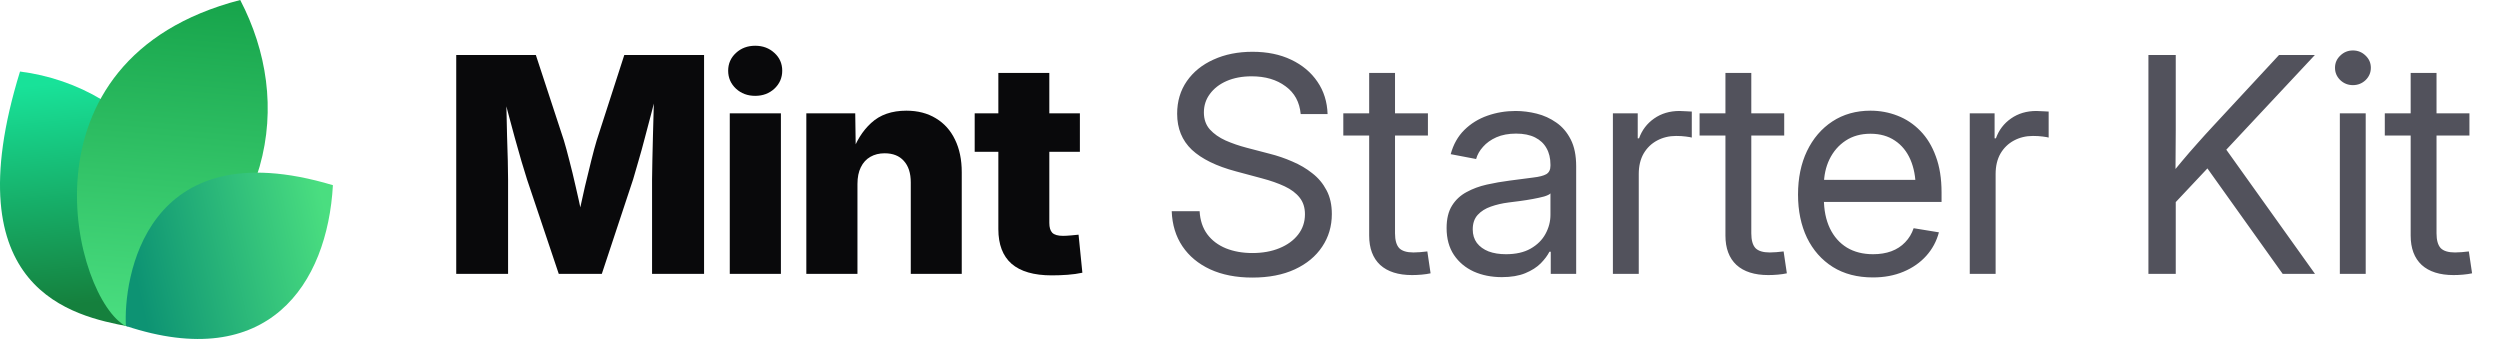
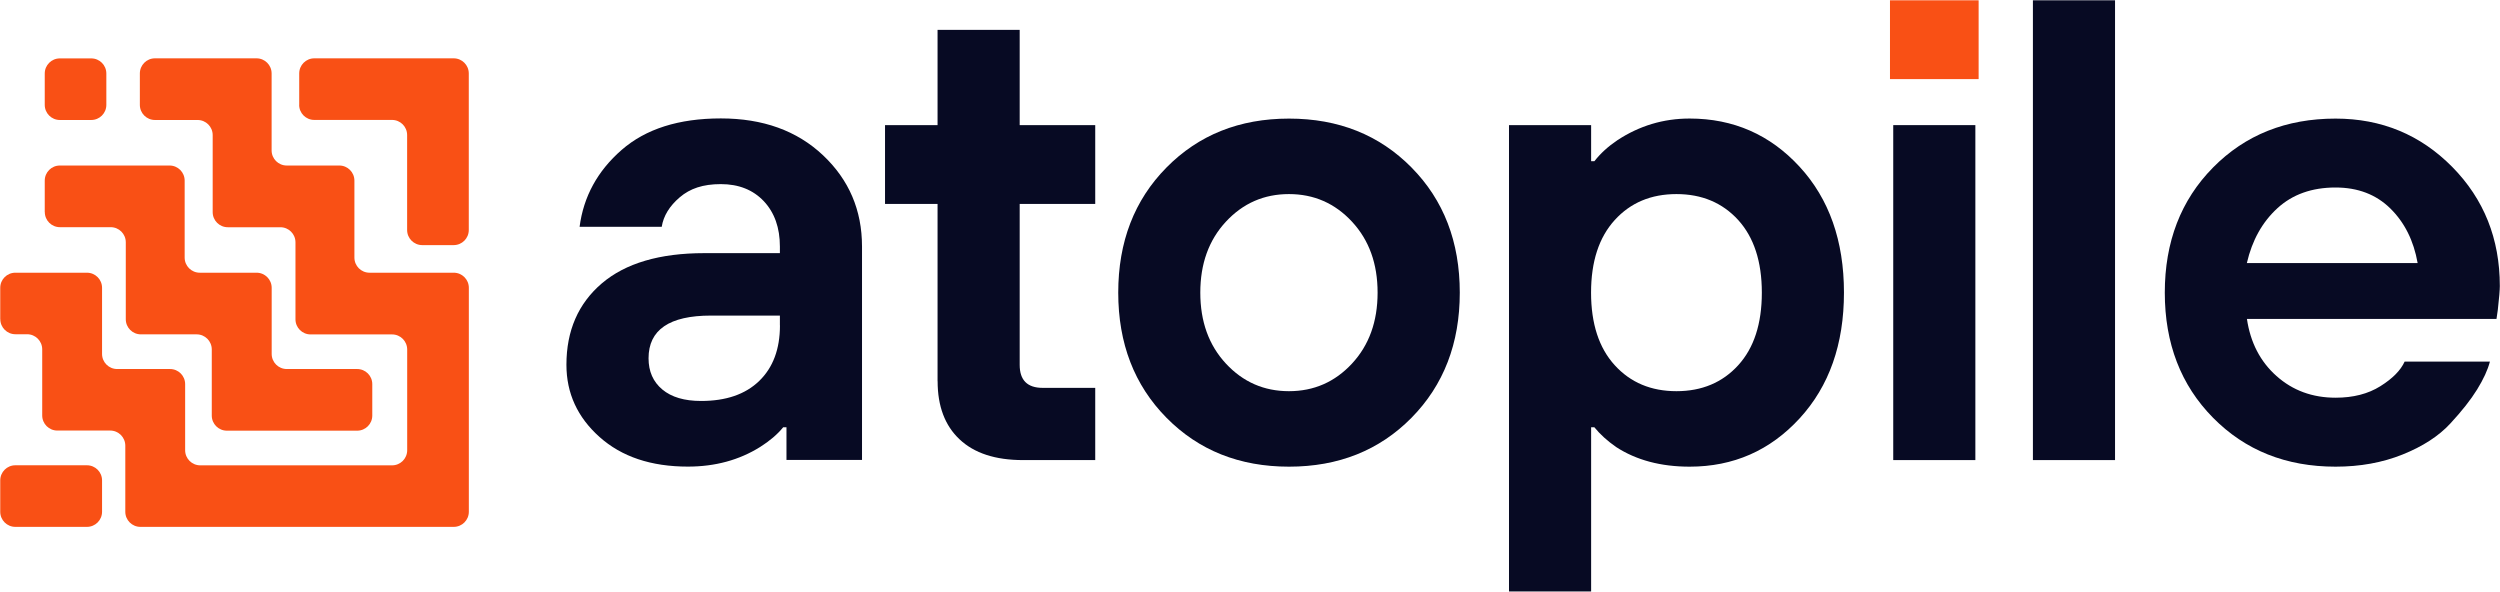
- <svg xmlns="http://www.w3.org/2000/svg" width="177" height="24" viewBox="0 0 177 24" fill="none">
-   <path d="M9.061 23.108C5.268 22.377 -3.391 20.627 1.417 5.064C9.634 6.099 16.973 14.064 9.061 23.108Z" fill="url(#paint0_linear_17557_2020)" />
-   <path d="M8.919 23.094C5.276 21.222 0.784 4.209 17.007 0C20.757 7.193 19.621 16.545 8.919 23.094Z" fill="url(#paint1_linear_17557_2020)" />
-   <path d="M8.914 23.079C8.735 19.882 10.159 9.085 23.57 13.111C23.181 20.123 18.984 26.418 8.914 23.079Z" fill="url(#paint2_linear_17557_2020)" />
-   <path d="M32.301 19.392V3.894H37.938L39.925 9.948C40.036 10.315 40.164 10.787 40.31 11.362C40.462 11.938 40.611 12.552 40.757 13.204C40.91 13.855 41.048 14.483 41.173 15.086C41.305 15.682 41.412 16.192 41.495 16.615H40.695C40.771 16.192 40.871 15.682 40.996 15.086C41.128 14.49 41.267 13.866 41.412 13.214C41.565 12.562 41.714 11.948 41.86 11.373C42.005 10.79 42.133 10.315 42.244 9.948L44.2 3.894H49.848V19.392H46.166V12.704C46.166 12.357 46.173 11.917 46.187 11.383C46.2 10.849 46.214 10.27 46.228 9.646C46.249 9.022 46.266 8.391 46.28 7.753C46.301 7.115 46.311 6.519 46.311 5.964H46.623C46.485 6.561 46.332 7.181 46.166 7.826C45.999 8.471 45.833 9.102 45.666 9.719C45.507 10.336 45.351 10.901 45.198 11.414C45.053 11.928 44.928 12.357 44.824 12.704L42.608 19.392H39.561L37.314 12.704C37.203 12.357 37.072 11.928 36.919 11.414C36.773 10.901 36.614 10.34 36.441 9.729C36.274 9.112 36.104 8.481 35.931 7.836C35.764 7.192 35.608 6.567 35.463 5.964H35.827C35.834 6.512 35.844 7.105 35.858 7.743C35.872 8.374 35.886 9.005 35.9 9.636C35.92 10.26 35.938 10.839 35.952 11.373C35.965 11.907 35.972 12.351 35.972 12.704V19.392H32.301ZM51.668 19.392V8.024H55.288V19.392H51.668ZM53.468 6.786C52.927 6.786 52.473 6.616 52.105 6.276C51.738 5.93 51.554 5.507 51.554 5.007C51.554 4.508 51.738 4.088 52.105 3.749C52.473 3.409 52.927 3.239 53.468 3.239C54.009 3.239 54.463 3.409 54.83 3.749C55.198 4.082 55.382 4.501 55.382 5.007C55.382 5.507 55.198 5.93 54.83 6.276C54.463 6.616 54.009 6.786 53.468 6.786ZM60.708 13.027V19.392H57.088V8.024H60.551L60.593 10.967H60.281C60.593 10.024 61.061 9.268 61.685 8.7C62.309 8.124 63.138 7.836 64.171 7.836C64.975 7.836 65.672 8.017 66.262 8.377C66.851 8.731 67.302 9.234 67.614 9.885C67.933 10.537 68.092 11.307 68.092 12.194V19.392H64.483V12.912C64.483 12.26 64.32 11.754 63.994 11.394C63.675 11.033 63.221 10.853 62.632 10.853C62.25 10.853 61.914 10.936 61.623 11.102C61.332 11.269 61.106 11.515 60.947 11.841C60.787 12.16 60.708 12.555 60.708 13.027ZM76.456 8.024V10.749H69.008V8.024H76.456ZM70.683 5.163H74.292V15.783C74.292 16.102 74.361 16.334 74.5 16.48C74.646 16.625 74.899 16.698 75.259 16.698C75.405 16.698 75.596 16.688 75.831 16.667C76.074 16.646 76.251 16.629 76.362 16.615L76.632 19.309C76.313 19.378 75.963 19.427 75.582 19.455C75.207 19.482 74.836 19.496 74.469 19.496C73.2 19.496 72.25 19.222 71.619 18.674C70.995 18.127 70.683 17.308 70.683 16.22V5.163Z" fill="#09090B" />
-   <path d="M88.667 19.652C87.523 19.652 86.528 19.458 85.682 19.07C84.843 18.681 84.188 18.137 83.716 17.437C83.245 16.736 82.992 15.908 82.957 14.951H84.933C84.968 15.596 85.148 16.14 85.474 16.584C85.8 17.021 86.24 17.354 86.795 17.582C87.35 17.804 87.974 17.915 88.667 17.915C89.388 17.915 90.026 17.801 90.581 17.572C91.143 17.343 91.583 17.024 91.902 16.615C92.228 16.199 92.391 15.717 92.391 15.169C92.391 14.698 92.266 14.306 92.017 13.994C91.767 13.675 91.413 13.408 90.956 13.193C90.498 12.978 89.954 12.787 89.323 12.621L87.502 12.132C86.123 11.765 85.082 11.255 84.382 10.603C83.689 9.944 83.342 9.095 83.342 8.055C83.342 7.174 83.571 6.404 84.028 5.746C84.486 5.087 85.117 4.577 85.921 4.217C86.726 3.849 87.645 3.666 88.678 3.666C89.718 3.666 90.63 3.853 91.413 4.227C92.204 4.602 92.824 5.122 93.275 5.787C93.726 6.446 93.965 7.209 93.993 8.076H92.089C92.013 7.23 91.656 6.574 91.018 6.11C90.387 5.638 89.586 5.403 88.615 5.403C87.95 5.403 87.36 5.513 86.847 5.735C86.341 5.957 85.946 6.262 85.661 6.651C85.377 7.032 85.235 7.469 85.235 7.961C85.235 8.447 85.377 8.849 85.661 9.168C85.946 9.48 86.317 9.74 86.774 9.948C87.232 10.149 87.724 10.319 88.251 10.457L89.884 10.884C90.439 11.023 90.977 11.206 91.496 11.435C92.023 11.657 92.495 11.934 92.911 12.267C93.334 12.593 93.67 12.995 93.92 13.474C94.17 13.945 94.294 14.504 94.294 15.149C94.294 16.015 94.066 16.788 93.608 17.468C93.157 18.148 92.512 18.681 91.673 19.07C90.834 19.458 89.832 19.652 88.667 19.652ZM101.097 8.024V9.594H95.106V8.024H101.097ZM96.937 5.163H98.767V16.521C98.767 17 98.865 17.347 99.059 17.562C99.26 17.77 99.6 17.874 100.078 17.874C100.21 17.874 100.366 17.867 100.546 17.853C100.733 17.832 100.903 17.815 101.056 17.801L101.285 19.351C101.097 19.392 100.886 19.423 100.65 19.444C100.414 19.465 100.189 19.475 99.974 19.475C98.996 19.475 98.244 19.236 97.717 18.758C97.197 18.272 96.937 17.579 96.937 16.677V5.163ZM106.33 19.621C105.595 19.621 104.932 19.489 104.343 19.226C103.754 18.955 103.285 18.564 102.939 18.05C102.592 17.53 102.419 16.896 102.419 16.147C102.419 15.495 102.547 14.965 102.804 14.556C103.06 14.146 103.403 13.828 103.833 13.599C104.263 13.363 104.742 13.186 105.269 13.068C105.796 12.95 106.333 12.857 106.881 12.787C107.574 12.69 108.132 12.617 108.555 12.569C108.978 12.52 109.287 12.441 109.481 12.33C109.675 12.212 109.772 12.014 109.772 11.737V11.654C109.772 11.203 109.679 10.815 109.492 10.489C109.311 10.163 109.041 9.91 108.68 9.729C108.32 9.549 107.872 9.459 107.338 9.459C106.805 9.459 106.34 9.546 105.945 9.719C105.556 9.892 105.241 10.118 104.998 10.395C104.755 10.665 104.593 10.953 104.509 11.258L102.71 10.915C102.897 10.222 103.22 9.65 103.677 9.199C104.135 8.748 104.679 8.412 105.31 8.19C105.941 7.968 106.607 7.857 107.307 7.857C107.8 7.857 108.295 7.92 108.795 8.044C109.301 8.169 109.765 8.381 110.188 8.679C110.611 8.97 110.951 9.369 111.208 9.875C111.464 10.374 111.593 11.005 111.593 11.768V19.392H109.793V17.822H109.7C109.568 18.085 109.363 18.359 109.086 18.643C108.809 18.921 108.444 19.153 107.994 19.34C107.543 19.527 106.988 19.621 106.33 19.621ZM106.621 17.998C107.321 17.998 107.904 17.867 108.368 17.603C108.84 17.333 109.19 16.986 109.419 16.563C109.654 16.133 109.772 15.682 109.772 15.211V13.692C109.703 13.769 109.554 13.841 109.325 13.911C109.096 13.973 108.829 14.032 108.524 14.088C108.226 14.143 107.921 14.192 107.609 14.233C107.304 14.275 107.033 14.309 106.798 14.337C106.354 14.393 105.938 14.49 105.549 14.628C105.168 14.76 104.86 14.954 104.624 15.211C104.388 15.467 104.27 15.811 104.27 16.241C104.27 16.615 104.367 16.934 104.561 17.198C104.762 17.461 105.04 17.662 105.393 17.801C105.747 17.933 106.156 17.998 106.621 17.998ZM114.193 19.392V8.024H115.951V9.792H116.045C116.253 9.209 116.61 8.741 117.116 8.388C117.622 8.034 118.219 7.857 118.905 7.857C119.058 7.857 119.217 7.864 119.384 7.878C119.55 7.885 119.682 7.892 119.779 7.899V9.74C119.716 9.719 119.578 9.695 119.363 9.667C119.155 9.639 118.922 9.625 118.666 9.625C118.174 9.625 117.726 9.733 117.324 9.948C116.922 10.163 116.603 10.471 116.367 10.874C116.138 11.276 116.024 11.758 116.024 12.319V19.392H114.193ZM126.322 8.024V9.594H120.33V8.024H126.322ZM122.161 5.163H123.992V16.521C123.992 17 124.089 17.347 124.283 17.562C124.484 17.77 124.824 17.874 125.302 17.874C125.434 17.874 125.59 17.867 125.77 17.853C125.958 17.832 126.127 17.815 126.28 17.801L126.509 19.351C126.322 19.392 126.11 19.423 125.874 19.444C125.639 19.465 125.413 19.475 125.198 19.475C124.221 19.475 123.468 19.236 122.941 18.758C122.421 18.272 122.161 17.579 122.161 16.677V5.163ZM132.604 19.642C131.502 19.642 130.555 19.396 129.765 18.903C128.974 18.404 128.364 17.714 127.934 16.834C127.511 15.946 127.3 14.927 127.3 13.775C127.3 12.611 127.511 11.584 127.934 10.697C128.364 9.802 128.964 9.102 129.734 8.596C130.51 8.089 131.408 7.836 132.428 7.836C133.1 7.836 133.738 7.954 134.341 8.19C134.952 8.426 135.489 8.783 135.954 9.261C136.425 9.74 136.793 10.343 137.056 11.071C137.327 11.792 137.462 12.645 137.462 13.63V14.296H128.433V12.735H136.463L135.631 13.297C135.631 12.541 135.506 11.876 135.257 11.3C135.007 10.725 134.643 10.277 134.165 9.958C133.686 9.632 133.107 9.469 132.428 9.469C131.748 9.469 131.162 9.632 130.67 9.958C130.177 10.284 129.796 10.725 129.526 11.279C129.262 11.827 129.13 12.441 129.13 13.12V14.046C129.13 14.864 129.273 15.572 129.557 16.168C129.841 16.757 130.243 17.211 130.763 17.53C131.283 17.842 131.901 17.998 132.615 17.998C133.093 17.998 133.523 17.929 133.905 17.79C134.293 17.645 134.619 17.433 134.882 17.156C135.153 16.879 135.354 16.546 135.486 16.157L137.275 16.449C137.108 17.08 136.81 17.634 136.38 18.113C135.95 18.591 135.413 18.966 134.768 19.236C134.123 19.507 133.402 19.642 132.604 19.642ZM139.459 19.392V8.024H141.217V9.792H141.311C141.519 9.209 141.876 8.741 142.382 8.388C142.888 8.034 143.485 7.857 144.171 7.857C144.324 7.857 144.483 7.864 144.649 7.878C144.816 7.885 144.948 7.892 145.045 7.899V9.74C144.982 9.719 144.844 9.695 144.629 9.667C144.421 9.639 144.188 9.625 143.932 9.625C143.439 9.625 142.992 9.733 142.59 9.948C142.188 10.163 141.869 10.471 141.633 10.874C141.404 11.276 141.29 11.758 141.29 12.319V19.392H139.459ZM153.429 14.961V12.715C153.783 12.257 154.136 11.82 154.49 11.404C154.844 10.981 155.204 10.565 155.572 10.156C155.939 9.74 156.314 9.327 156.695 8.918L161.355 3.894H163.893L157.277 10.967H157.184L153.429 14.961ZM152.108 19.392V3.894H154.043V9.241L154.022 12.559L154.043 13.505V19.392H152.108ZM161.615 19.392L155.967 11.477L157.173 9.969L163.903 19.392H161.615ZM165.661 19.392V8.024H167.492V19.392H165.661ZM166.587 6.027C166.24 6.027 165.942 5.909 165.692 5.673C165.443 5.43 165.318 5.139 165.318 4.799C165.318 4.459 165.443 4.172 165.692 3.936C165.942 3.693 166.24 3.572 166.587 3.572C166.934 3.572 167.232 3.693 167.482 3.936C167.731 4.172 167.856 4.459 167.856 4.799C167.856 5.139 167.731 5.43 167.482 5.673C167.232 5.909 166.934 6.027 166.587 6.027ZM174.836 8.024V9.594H168.844V8.024H174.836ZM170.675 5.163H172.506V16.521C172.506 17 172.603 17.347 172.797 17.562C172.998 17.77 173.338 17.874 173.816 17.874C173.948 17.874 174.104 17.867 174.284 17.853C174.472 17.832 174.641 17.815 174.794 17.801L175.023 19.351C174.836 19.392 174.624 19.423 174.388 19.444C174.153 19.465 173.927 19.475 173.712 19.475C172.735 19.475 171.982 19.236 171.455 18.758C170.935 18.272 170.675 17.579 170.675 16.677V5.163Z" fill="#52525C" />
-   <defs>
-     <linearGradient id="paint0_linear_17557_2020" x1="3.776" y1="5.916" x2="5.232" y2="21.559" gradientUnits="userSpaceOnUse">
-       <stop stop-color="#18E299" />
-       <stop offset="1" stop-color="#15803D" />
-     </linearGradient>
-     <linearGradient id="paint1_linear_17557_2020" x1="12.171" y1="-0.718" x2="10.19" y2="22.983" gradientUnits="userSpaceOnUse">
-       <stop stop-color="#16A34A" />
-       <stop offset="1" stop-color="#4ADE80" />
-     </linearGradient>
-     <linearGradient id="paint2_linear_17557_2020" x1="23.133" y1="15.353" x2="9.338" y2="18.52" gradientUnits="userSpaceOnUse">
-       <stop stop-color="#4ADE80" />
-       <stop offset="1" stop-color="#0D9373" />
-     </linearGradient>
-   </defs>
+ <svg xmlns="http://www.w3.org/2000/svg" width="414" height="98" viewBox="0 0 414 98" fill="none">
+   <path d="M130.24 76.19V70.75H129.7C128.76 71.91 127.49 73 125.89 74.01C122.41 76.19 118.42 77.27 113.92 77.27C107.83 77.27 102.95 75.64 99.29 72.37C95.63 69.11 93.8 65.12 93.8 60.41C93.8 54.75 95.76 50.26 99.67 46.92C103.59 43.59 109.24 41.92 116.64 41.92H129.15V40.83C129.15 37.71 128.26 35.21 126.49 33.32C124.71 31.44 122.34 30.49 119.37 30.49C116.4 30.49 114.27 31.22 112.57 32.67C110.87 34.12 109.87 35.75 109.58 37.56H95.98C96.63 32.56 98.95 28.31 102.94 24.83C106.93 21.35 112.4 19.61 119.37 19.61C126.34 19.61 131.97 21.64 136.28 25.7C140.59 29.76 142.75 34.8 142.75 40.82V76.17H130.24V76.19ZM129.15 53.89V52.26H117.73C110.84 52.26 107.4 54.62 107.4 59.33C107.4 61.51 108.16 63.23 109.68 64.5C111.2 65.77 113.34 66.4 116.1 66.4C120.23 66.4 123.44 65.3 125.73 63.08C128.01 60.87 129.16 57.81 129.16 53.89H129.15Z" fill="#070A23" />
+   <path d="M155.26 63.14V33.77H146.56V20.72H155.26V4.95H168.86V20.72H181.37V33.77H168.86V60.42C168.86 62.96 170.13 64.23 172.67 64.23H181.37V76.19H169.41C164.84 76.19 161.34 75.05 158.91 72.76C156.48 70.48 155.27 67.27 155.27 63.13L155.26 63.14Z" fill="#070A23" />
+   <path d="M193.17 27.74C198.5 22.34 205.26 19.64 213.46 19.64C221.66 19.64 228.42 22.34 233.75 27.74C239.08 33.14 241.74 40.05 241.74 48.46C241.74 56.87 239.07 63.78 233.75 69.18C228.42 74.58 221.66 77.28 213.46 77.28C205.26 77.28 198.5 74.58 193.17 69.18C187.84 63.78 185.18 56.87 185.18 48.46C185.18 40.05 187.84 33.14 193.17 27.74ZM203.01 60.21C205.84 63.26 209.32 64.78 213.45 64.78C217.58 64.78 221.06 63.26 223.89 60.21C226.72 57.16 228.13 53.25 228.13 48.46C228.13 43.67 226.72 39.76 223.89 36.71C221.06 33.66 217.58 32.14 213.45 32.14C209.32 32.14 205.84 33.66 203.01 36.71C200.18 39.76 198.77 43.67 198.77 48.46C198.77 53.25 200.18 57.16 203.01 60.21Z" fill="#070A23" />
+   <path d="M249.89 97.95V20.72H263.49V26.7H264.03C265.04 25.4 266.32 24.24 267.84 23.22C271.47 20.83 275.46 19.63 279.8 19.63C287.05 19.63 293.13 22.3 298.02 27.62C302.91 32.94 305.36 39.89 305.36 48.45C305.36 57.01 302.91 63.95 298.02 69.28C293.13 74.61 287.05 77.28 279.8 77.28C275.02 77.28 270.95 76.19 267.62 74.02C266.17 73.01 264.97 71.92 264.03 70.76H263.49V97.95H249.89ZM287.85 60.48C290.46 57.62 291.76 53.61 291.76 48.46C291.76 43.31 290.45 39.31 287.85 36.44C285.24 33.58 281.83 32.14 277.62 32.14C273.41 32.14 270.01 33.57 267.4 36.44C264.79 39.31 263.48 43.31 263.48 48.46C263.48 53.61 264.79 57.62 267.4 60.48C270.01 63.35 273.42 64.78 277.62 64.78C281.82 64.78 285.24 63.35 287.85 60.48Z" fill="#070A23" />
+   <path d="M313.52 20.72V76.19H327.12V20.72H313.52Z" fill="#070A23" />
+   <path d="M327.66 0.05H312.98V13.1H327.66V0.05Z" fill="#F95015" />
+   <path d="M336.65 76.19V0.05H350.25V76.19H336.65Z" fill="#070A23" />
+   <path d="M398.19 59.88H412.33C411.97 61.26 411.26 62.8 410.21 64.5C409.16 66.2 407.67 68.09 405.75 70.16C403.83 72.23 401.2 73.93 397.86 75.27C394.52 76.61 390.83 77.28 386.77 77.28C378.57 77.28 371.81 74.58 366.48 69.18C361.15 63.78 358.49 56.87 358.49 48.46C358.49 40.05 361.15 33.14 366.48 27.74C371.81 22.34 378.57 19.64 386.77 19.64C394.38 19.64 400.82 22.31 406.08 27.63C411.34 32.96 413.97 39.54 413.97 47.37C413.97 48.02 413.86 49.33 413.64 51.29L413.42 52.81H372.09C372.67 56.73 374.3 59.88 376.99 62.27C379.67 64.66 382.93 65.86 386.78 65.86C389.68 65.86 392.15 65.23 394.18 63.96C396.21 62.69 397.55 61.33 398.21 59.88H398.19ZM372.08 43.56H400.36C399.71 39.86 398.2 36.85 395.85 34.53C393.49 32.21 390.47 31.05 386.77 31.05C382.85 31.05 379.64 32.19 377.14 34.48C374.64 36.77 372.95 39.79 372.08 43.56Z" fill="#070A23" />
+   <path d="M2.54 87.25H14.4C15.781 87.25 16.9 86.131 16.9 84.75V79.55C16.9 78.169 15.781 77.05 14.4 77.05H2.54C1.159 77.05 0.04 78.169 0.04 79.55V84.75C0.04 86.131 1.159 87.25 2.54 87.25Z" fill="#F95015" />
+   <path d="M49.55 17.37V12.16C49.55 10.78 50.67 9.66 52.05 9.66H75.13C76.51 9.66 77.63 10.78 77.63 12.16V38.09C77.63 39.47 76.51 40.59 75.13 40.59H69.92C68.54 40.59 67.42 39.47 67.42 38.09V22.36C67.42 20.98 66.3 19.86 64.92 19.86H52.04C50.66 19.86 49.54 18.74 49.54 17.36L49.55 17.37Z" fill="#F95015" />
+   <path d="M0.04 52.87V47.66C0.04 46.28 1.16 45.16 2.54 45.16H14.4C15.78 45.16 16.9 46.28 16.9 47.66V58.61C16.9 59.99 18.02 61.11 19.4 61.11H28.16C29.54 61.11 30.66 62.23 30.66 63.61V74.56C30.66 75.94 31.78 77.06 33.16 77.06H64.93C66.31 77.06 67.43 75.94 67.43 74.56V57.88C67.43 56.5 66.31 55.38 64.93 55.38H51.43C50.05 55.38 48.93 54.26 48.93 52.88V40.13C48.93 38.75 47.81 37.63 46.43 37.63H37.72C36.34 37.63 35.22 36.51 35.22 35.13V22.37C35.22 20.99 34.1 19.87 32.72 19.87H25.66C24.28 19.87 23.16 18.75 23.16 17.37V12.16C23.16 10.78 24.28 9.66 25.66 9.66H42.48C43.86 9.66 44.98 10.78 44.98 12.16V24.91C44.98 26.29 46.1 27.41 47.48 27.41H56.19C57.57 27.41 58.69 28.53 58.69 29.91V42.66C58.69 44.04 59.81 45.16 61.19 45.16H75.14C76.52 45.16 77.64 46.28 77.64 47.66V84.75C77.64 86.13 76.52 87.25 75.14 87.25H23.25C21.87 87.25 20.75 86.13 20.75 84.75V73.8C20.75 72.42 19.63 71.3 18.25 71.3H9.49C8.11 71.3 6.99 70.18 6.99 68.8V57.85C6.99 56.47 5.87 55.35 4.49 55.35H2.55C1.17 55.35 0.05 54.23 0.05 52.85L0.04 52.87Z" fill="#F95015" />
+   <path d="M7.41 35.12V29.91C7.41 28.53 8.53 27.41 9.91 27.41H28.08C29.46 27.41 30.58 28.53 30.58 29.91V42.66C30.58 44.04 31.7 45.16 33.08 45.16H42.49C43.87 45.16 44.99 46.28 44.99 47.66V58.61C44.99 59.99 46.11 61.11 47.49 61.11H59.15C60.53 61.11 61.65 62.23 61.65 63.61V68.82C61.65 70.2 60.53 71.32 59.15 71.32H37.57C36.19 71.32 35.07 70.2 35.07 68.82V57.87C35.07 56.49 33.95 55.37 32.57 55.37H23.33C21.95 55.37 20.83 54.25 20.83 52.87V40.12C20.83 38.74 19.71 37.62 18.33 37.62H9.92C8.54 37.62 7.42 36.5 7.42 35.12H7.41Z" fill="#F95015" />
+   <path d="M9.91 19.87H15.11C16.491 19.87 17.61 18.751 17.61 17.37V12.17C17.61 10.789 16.491 9.67 15.11 9.67L9.91 9.67C8.529 9.67 7.41 10.789 7.41 12.17L7.41 17.37C7.41 18.751 8.529 19.87 9.91 19.87Z" fill="#F95015" />
</svg>
